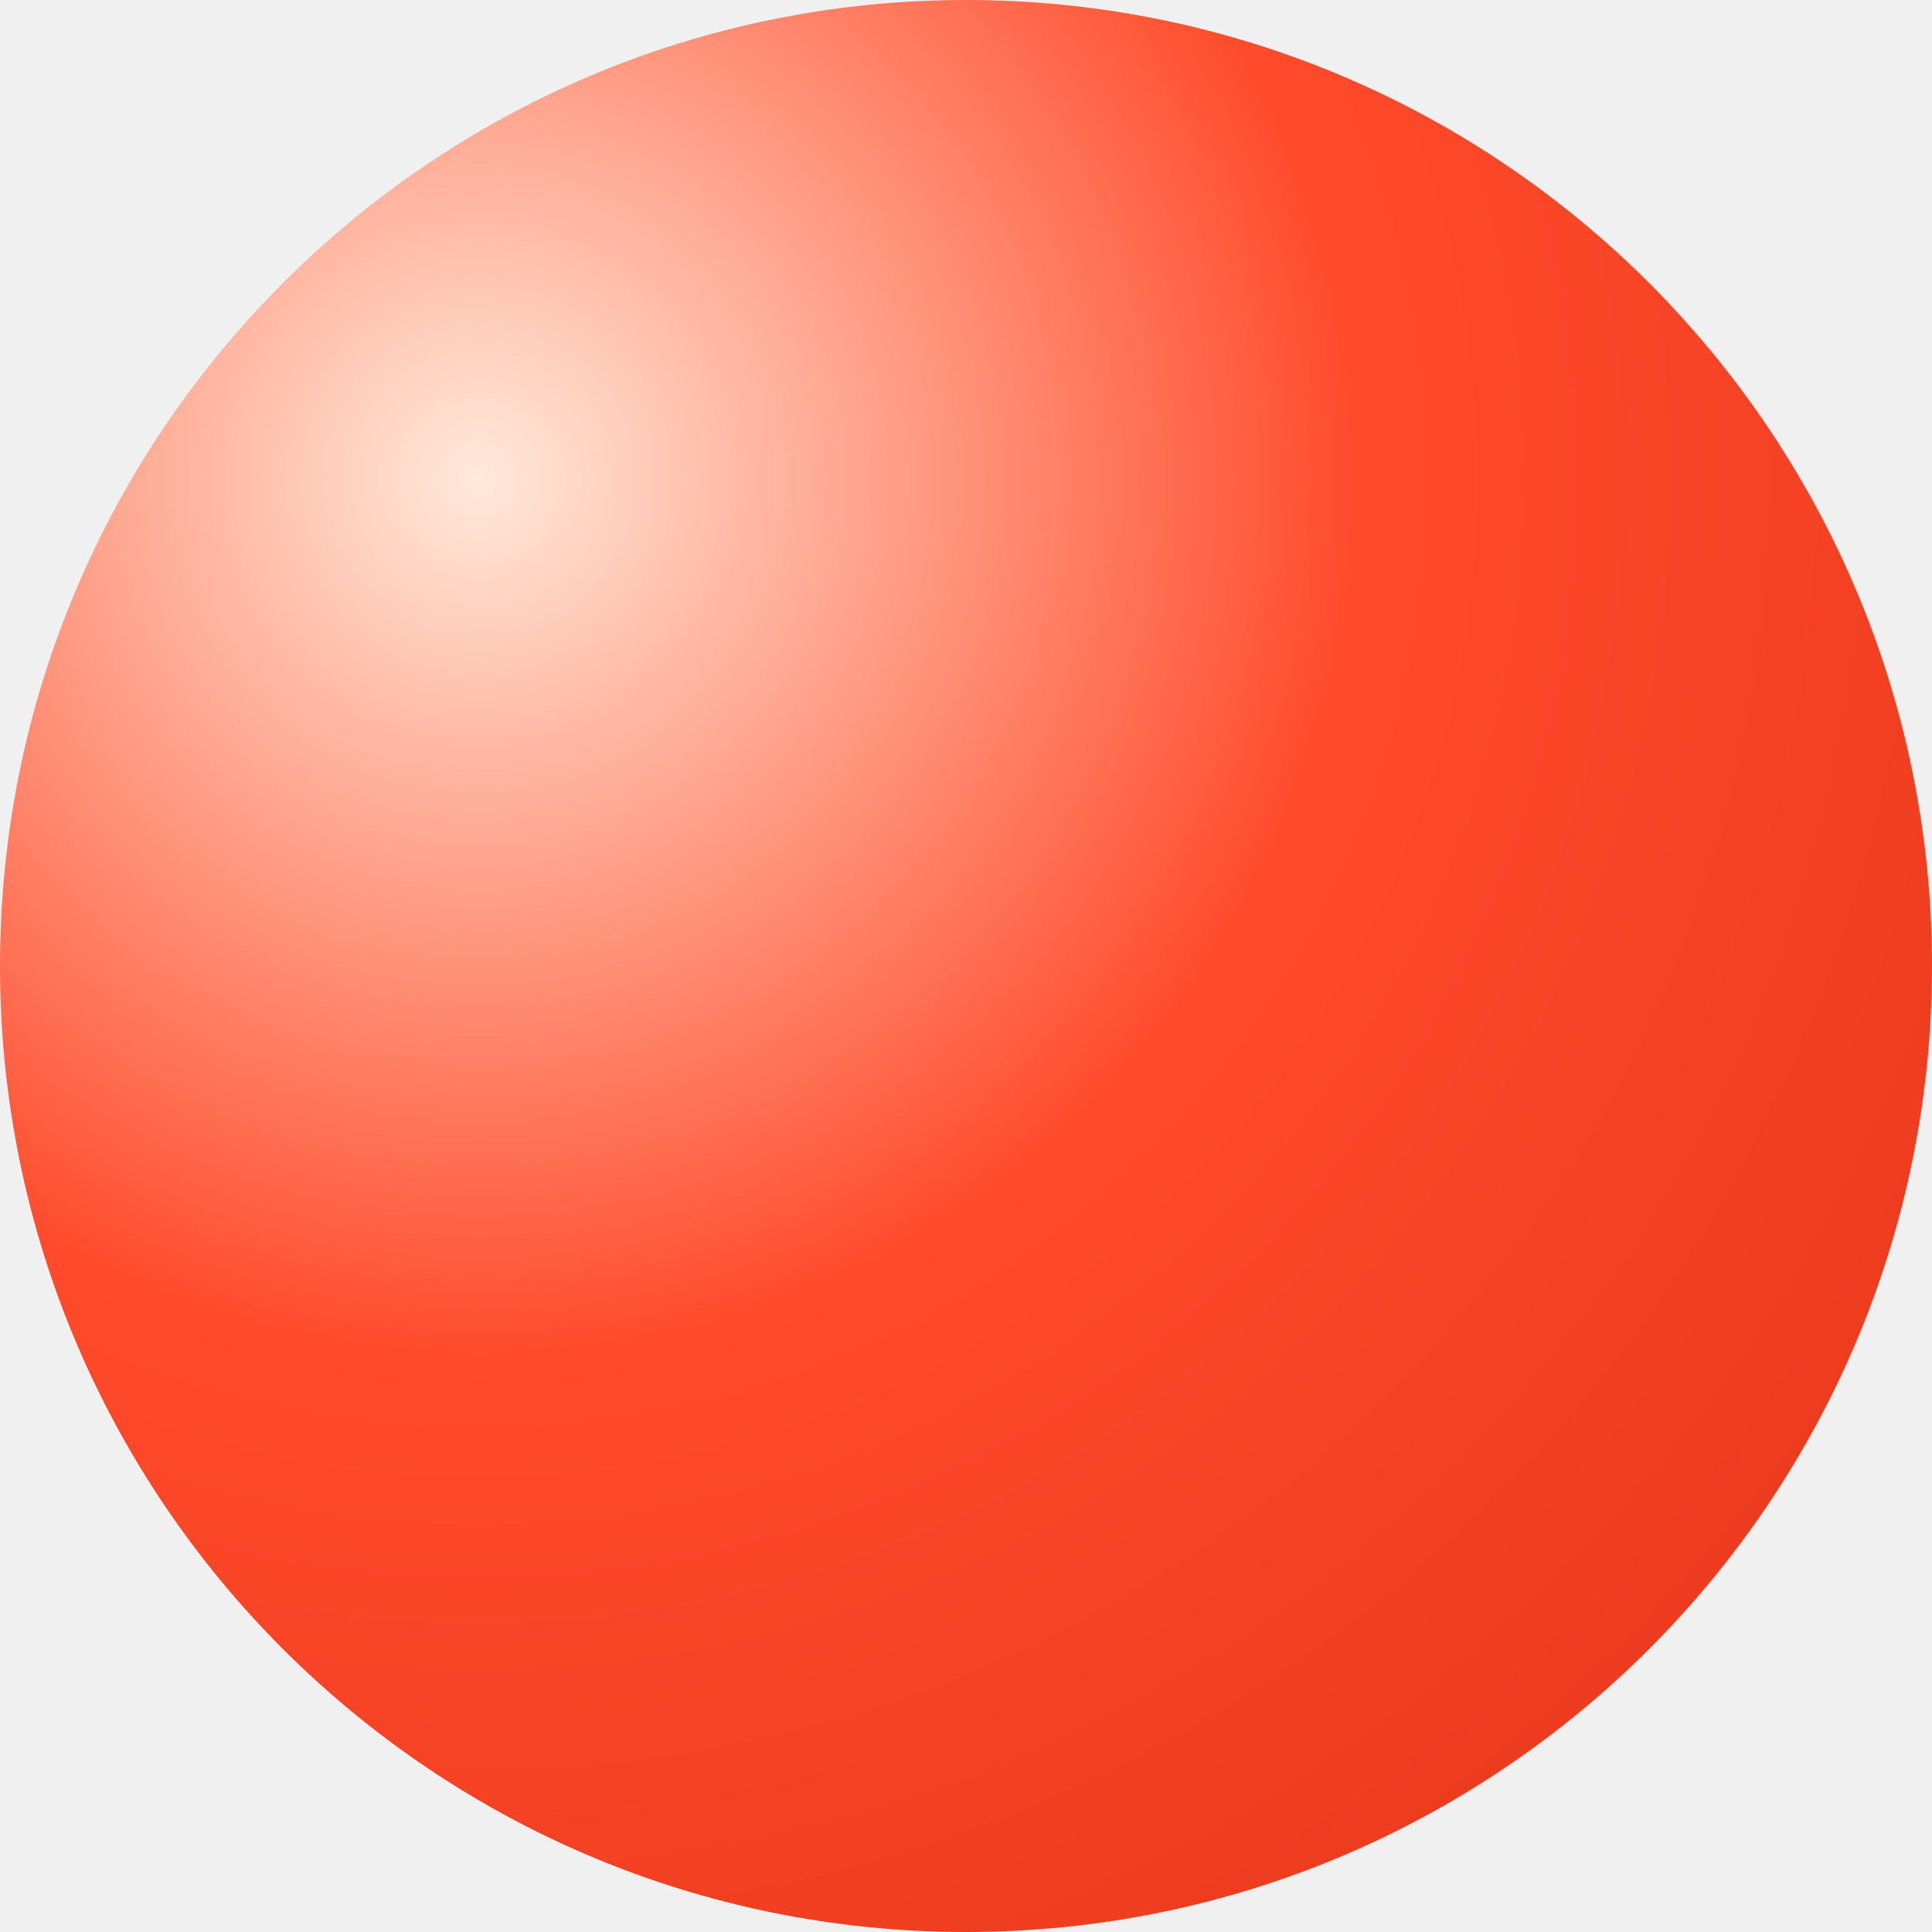
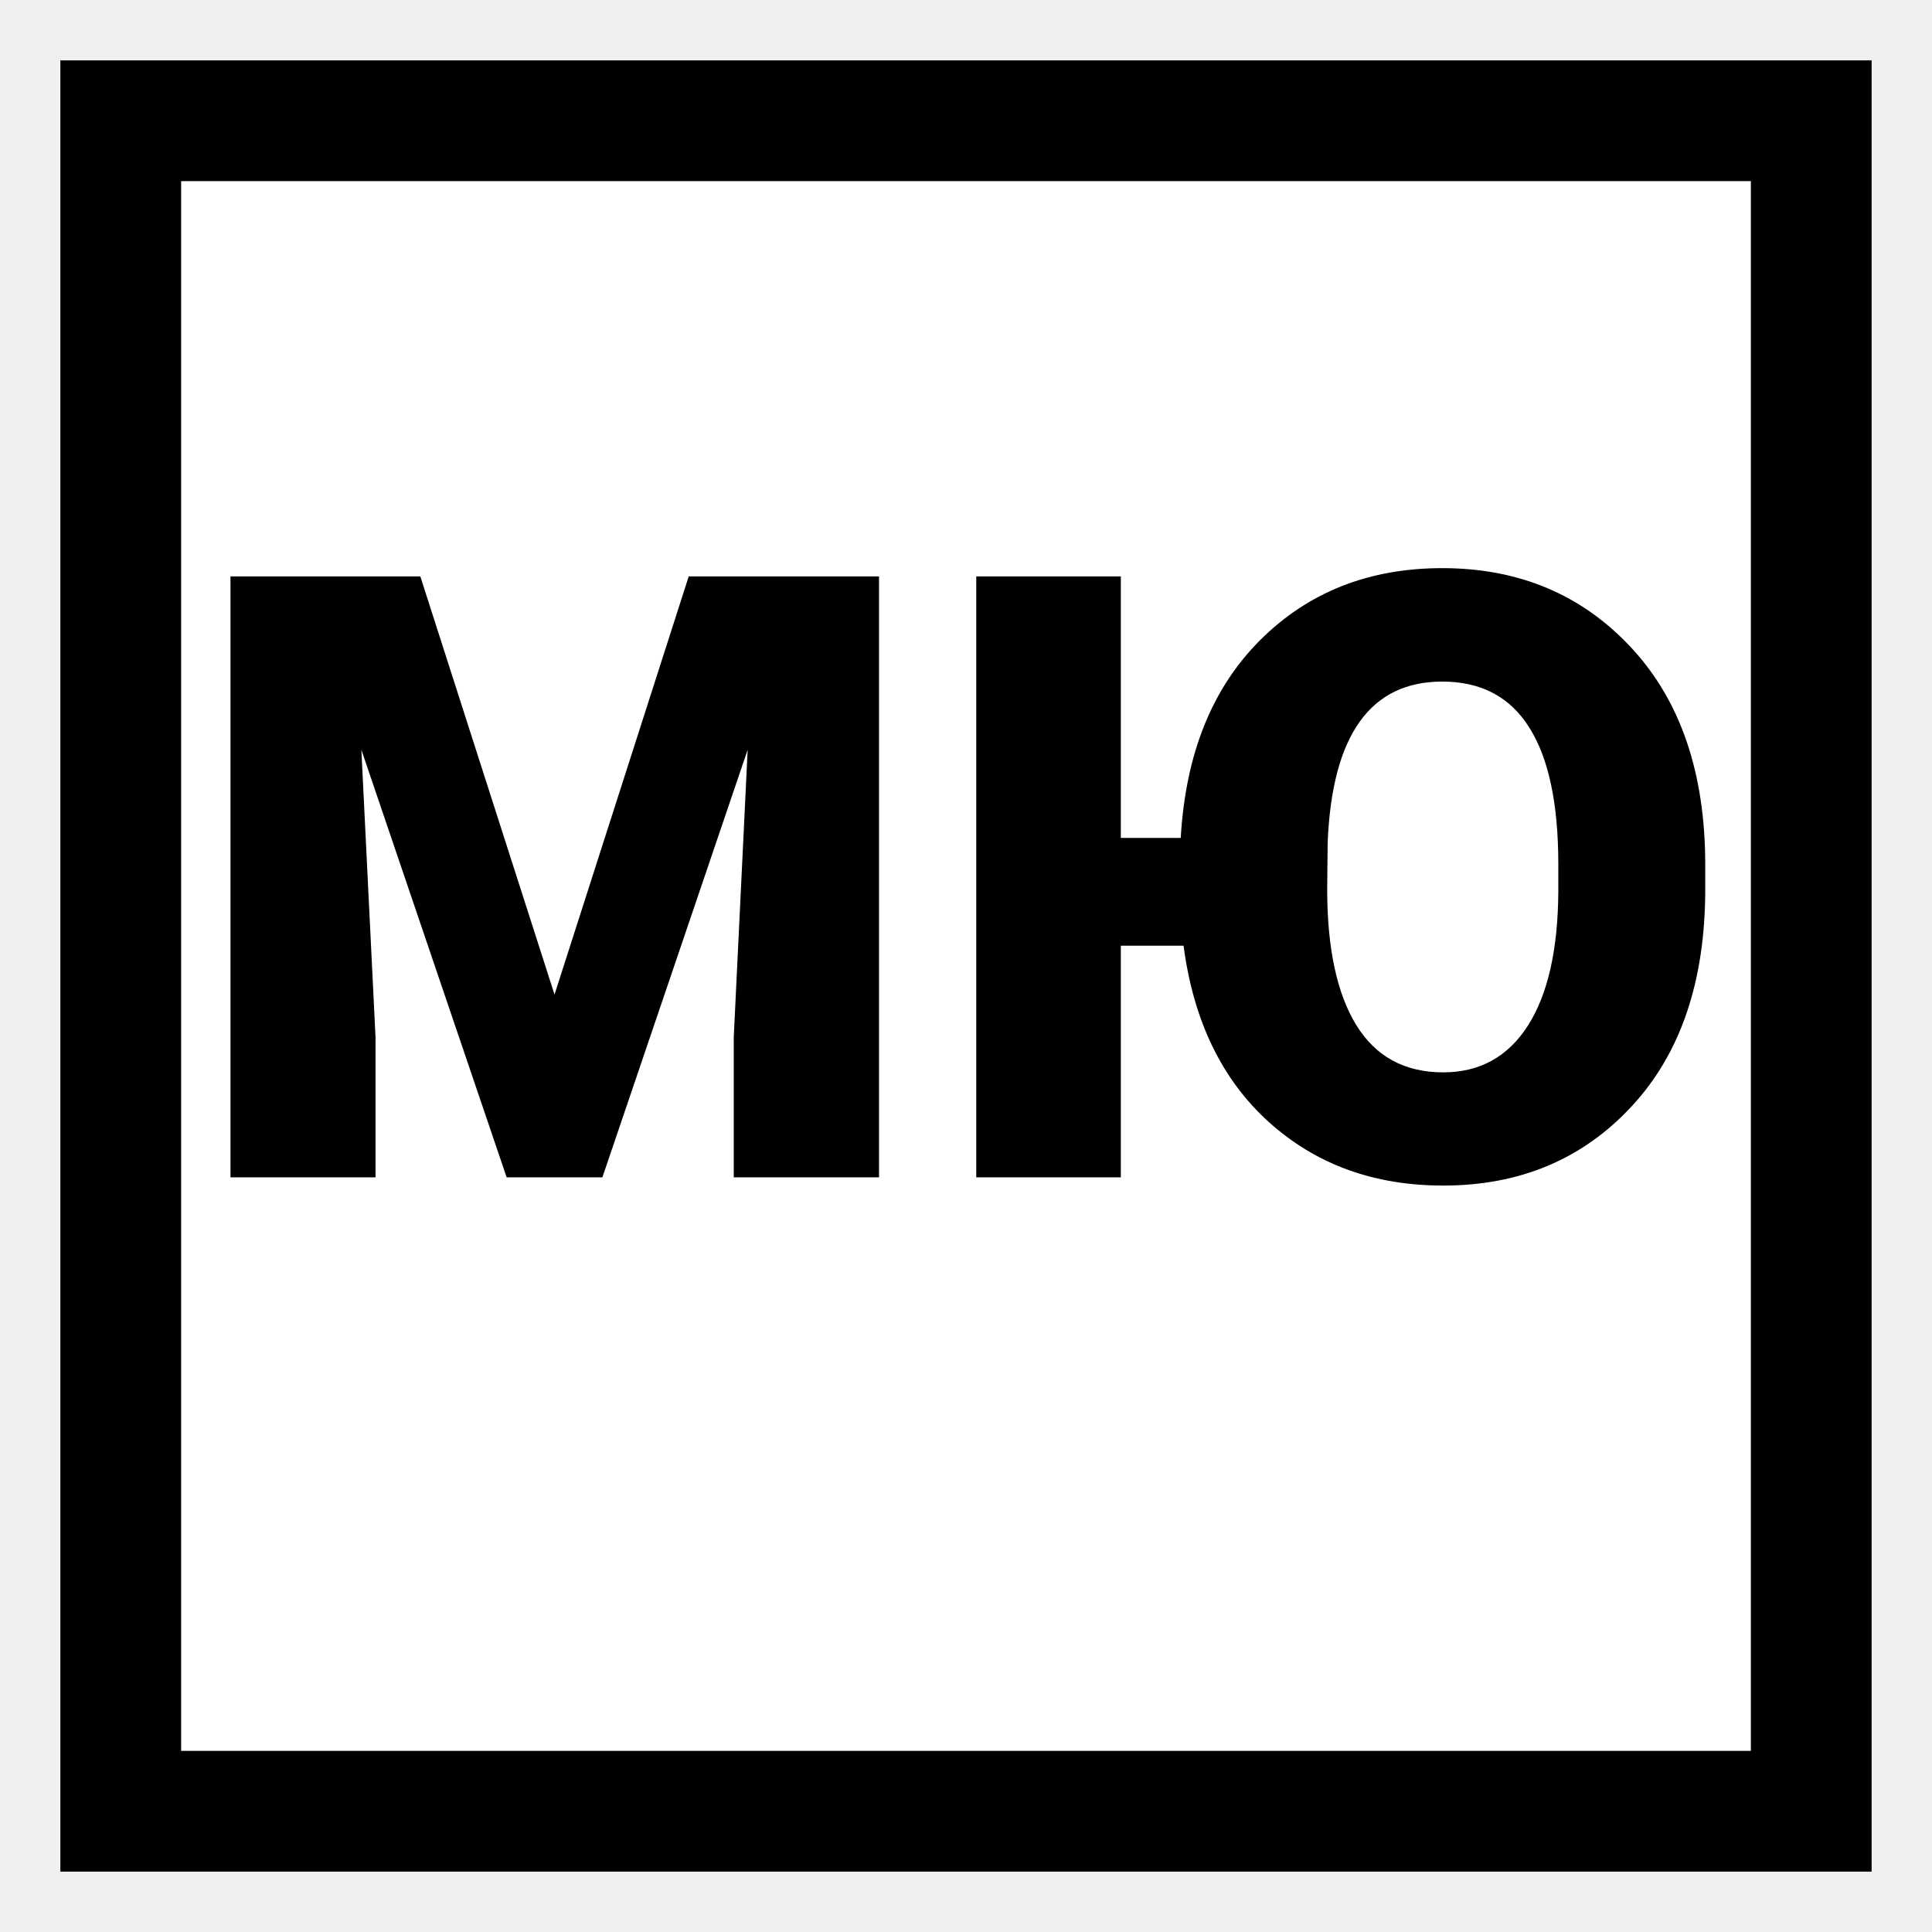
- <svg xmlns="http://www.w3.org/2000/svg" width="100" height="100" viewBox="0 0 100 100" fill="none">
-   <circle cx="50" cy="50" r="50" fill="url(#paint0_radial)" />
-   <defs>
-     <radialGradient id="paint0_radial" cx="0" cy="0" r="1" gradientUnits="userSpaceOnUse" gradientTransform="translate(25 25) rotate(90) scale(100)">
-       <stop stop-color="#FFE9DA" />
-       <stop offset="0.45" stop-color="#FF4B2B" />
-       <stop offset="1" stop-color="#E6351A" />
-     </radialGradient>
-   </defs>
+ <svg xmlns="http://www.w3.org/2000/svg" viewBox="0 0 128 128">
+   <rect x="8" y="8" width="112" height="112" fill="#fff" stroke="#000" stroke-width="8" />
+   <text x="64" y="78" font-family="ui-sans-serif, system-ui, -apple-system, Segoe UI, Roboto, Arial" font-size="56" font-weight="800" text-anchor="middle" fill="#000">
+     МЮ
+   </text>
</svg>
